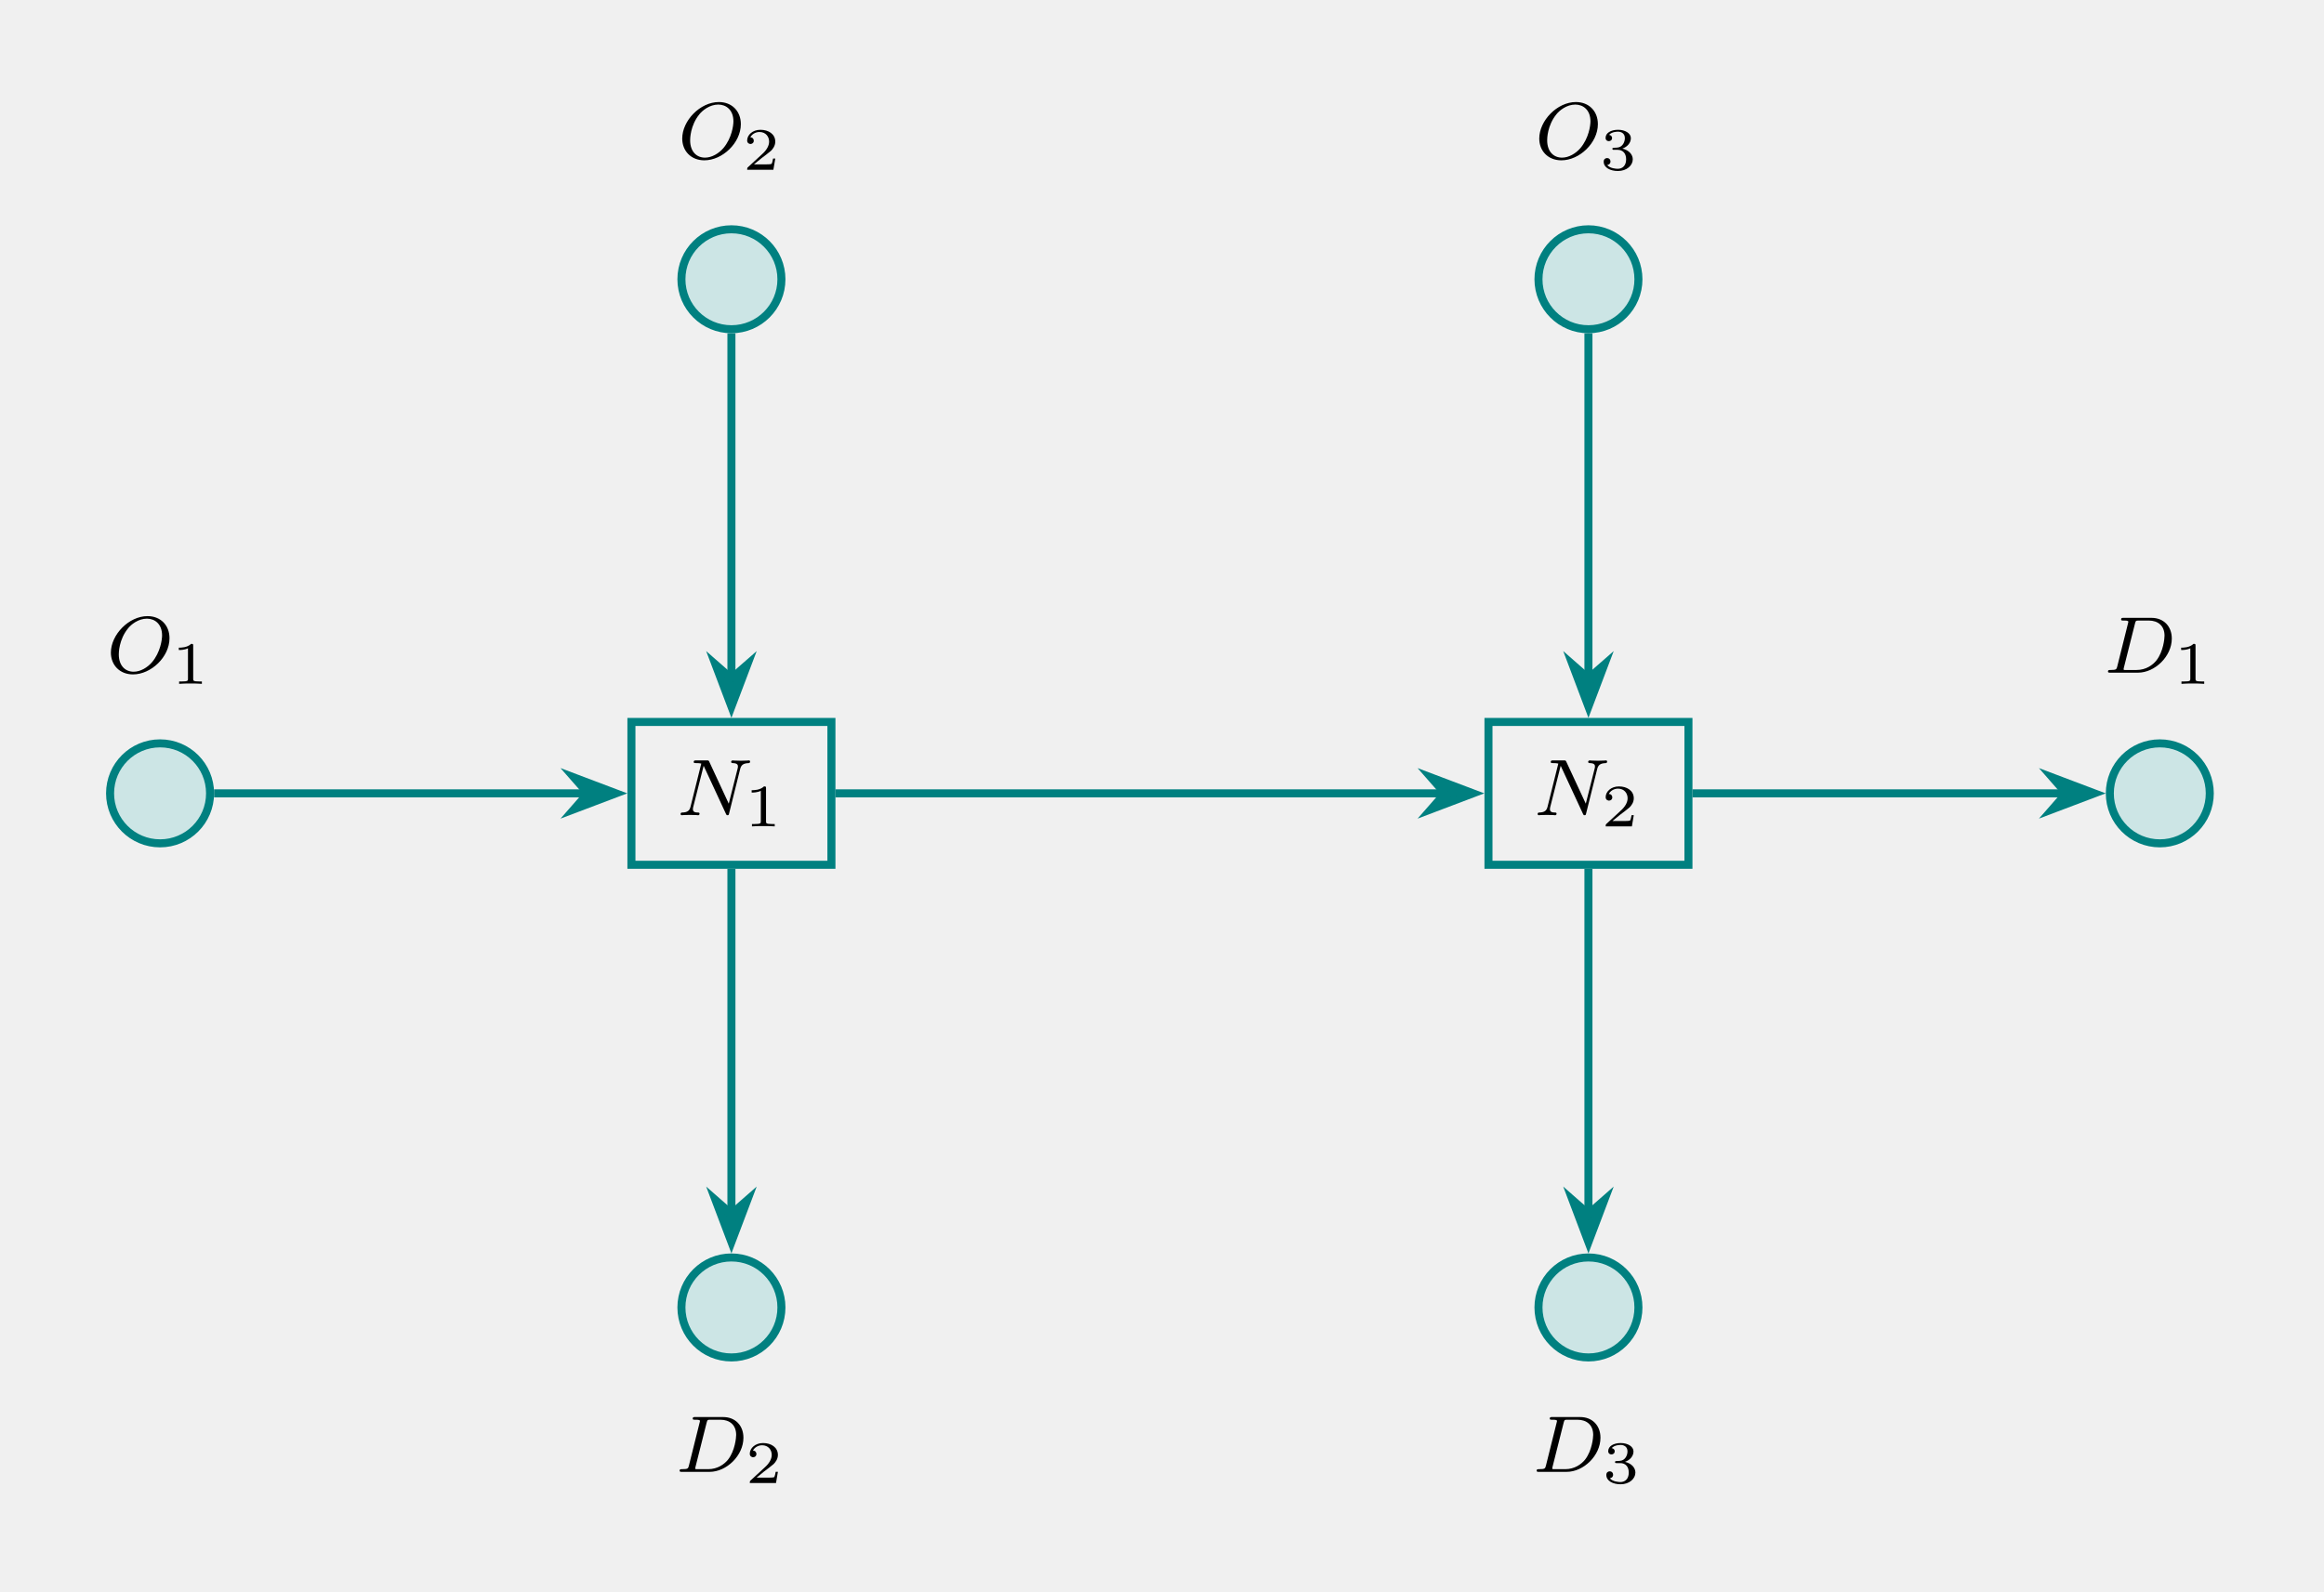
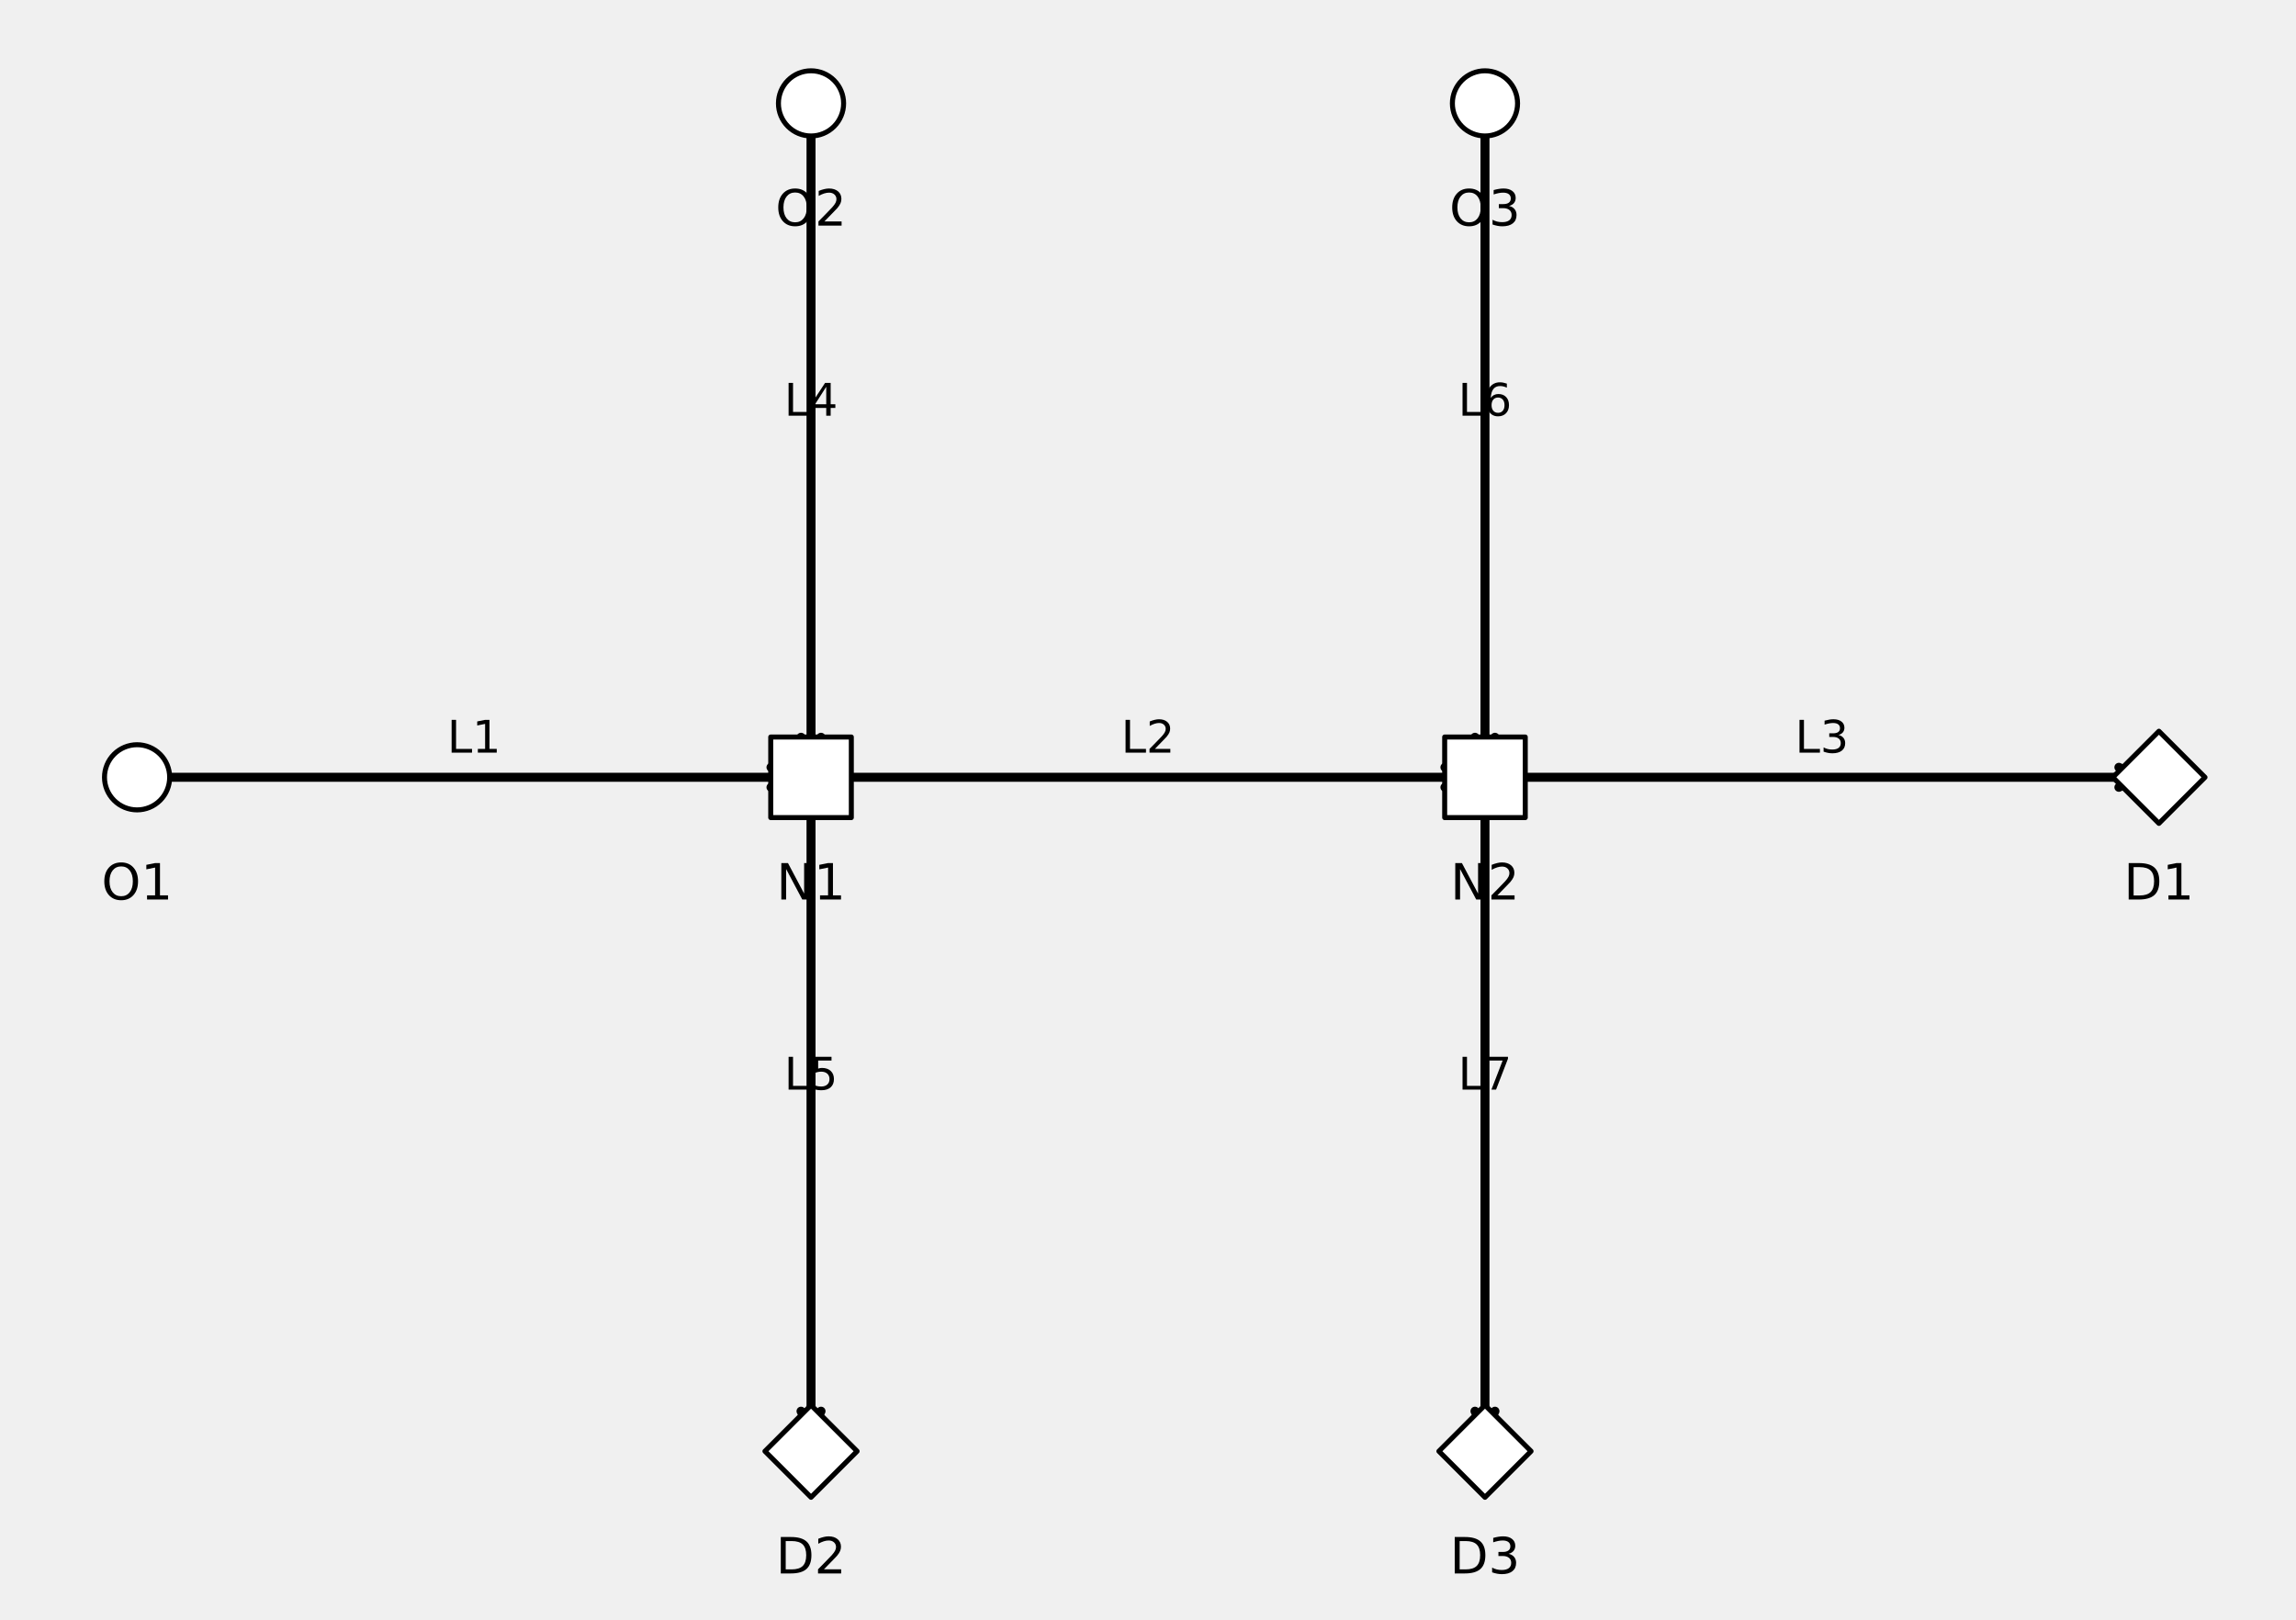
- <svg xmlns="http://www.w3.org/2000/svg" xmlns:xlink="http://www.w3.org/1999/xlink" width="229.851" height="157.485" viewBox="0 0 229.851 157.485">
+ <svg xmlns="http://www.w3.org/2000/svg" xmlns:xlink="http://www.w3.org/1999/xlink" width="459.333pt" height="324.071pt" viewBox="0 0 459.333 324.071" version="1.1">
  <defs>
-     <g>
-       <g id="glyph-0-0">
-         <path d="M 6.281 -4.562 C 6.375 -4.938 6.562 -5.141 7.125 -5.156 C 7.203 -5.156 7.266 -5.203 7.266 -5.312 C 7.266 -5.359 7.234 -5.422 7.156 -5.422 C 7.094 -5.422 6.938 -5.391 6.359 -5.391 C 5.719 -5.391 5.625 -5.422 5.547 -5.422 C 5.422 -5.422 5.391 -5.328 5.391 -5.266 C 5.391 -5.172 5.5 -5.156 5.578 -5.156 C 6.062 -5.141 6.062 -4.922 6.062 -4.812 C 6.062 -4.781 6.062 -4.734 6.031 -4.609 L 5.156 -1.141 L 3.234 -5.281 C 3.172 -5.422 3.156 -5.422 2.969 -5.422 L 1.938 -5.422 C 1.797 -5.422 1.688 -5.422 1.688 -5.266 C 1.688 -5.156 1.781 -5.156 1.953 -5.156 C 2.016 -5.156 2.25 -5.156 2.438 -5.109 L 1.375 -0.844 C 1.281 -0.453 1.078 -0.281 0.547 -0.266 C 0.484 -0.266 0.391 -0.25 0.391 -0.109 C 0.391 -0.062 0.438 0 0.516 0 C 0.547 0 0.734 -0.031 1.297 -0.031 C 1.922 -0.031 2.047 0 2.125 0 C 2.156 0 2.266 0 2.266 -0.156 C 2.266 -0.25 2.188 -0.266 2.125 -0.266 C 1.844 -0.266 1.609 -0.312 1.609 -0.594 C 1.609 -0.641 1.625 -0.75 1.625 -0.75 L 2.672 -4.891 L 4.875 -0.141 C 4.938 -0.016 4.938 0 5.031 0 C 5.141 0 5.156 -0.031 5.188 -0.172 Z M 6.281 -4.562 " />
-       </g>
-       <g id="glyph-0-1">
-         <path d="M 6.203 -3.406 C 6.203 -4.719 5.297 -5.594 4.031 -5.594 C 2.172 -5.594 0.406 -3.75 0.406 -1.984 C 0.406 -0.766 1.266 0.172 2.594 0.172 C 4.375 0.172 6.203 -1.547 6.203 -3.406 Z M 2.656 -0.094 C 1.844 -0.094 1.188 -0.672 1.188 -1.812 C 1.188 -1.938 1.188 -3.266 2.109 -4.391 C 2.391 -4.75 3.109 -5.344 3.969 -5.344 C 4.766 -5.344 5.469 -4.797 5.469 -3.688 C 5.469 -3.25 5.297 -2.016 4.484 -1.047 C 4.016 -0.5 3.328 -0.094 2.656 -0.094 Z M 2.656 -0.094 " />
-       </g>
-       <g id="glyph-0-2">
-         <path d="M 1.328 -0.625 C 1.25 -0.328 1.234 -0.266 0.656 -0.266 C 0.5 -0.266 0.406 -0.266 0.406 -0.109 C 0.406 0 0.516 0 0.641 0 L 3.375 0 C 5.047 0 6.719 -1.609 6.719 -3.375 C 6.719 -4.594 5.906 -5.422 4.719 -5.422 L 1.938 -5.422 C 1.797 -5.422 1.703 -5.422 1.703 -5.266 C 1.703 -5.156 1.797 -5.156 1.922 -5.156 C 2.188 -5.156 2.422 -5.156 2.422 -5.031 C 2.422 -5 2.406 -5 2.391 -4.891 Z M 3.078 -4.859 C 3.156 -5.141 3.156 -5.156 3.484 -5.156 L 4.438 -5.156 C 5.375 -5.156 6 -4.625 6 -3.656 C 6 -3.391 5.891 -2.109 5.203 -1.219 C 4.844 -0.766 4.172 -0.266 3.234 -0.266 L 2.047 -0.266 C 1.969 -0.281 1.953 -0.281 1.953 -0.328 C 1.953 -0.391 1.969 -0.453 1.984 -0.516 Z M 3.078 -4.859 " />
-       </g>
-       <g id="glyph-1-0">
-         <path d="M 2.141 -3.781 C 2.141 -3.953 2.109 -3.953 1.938 -3.953 C 1.547 -3.578 0.938 -3.578 0.719 -3.578 L 0.719 -3.344 C 0.875 -3.344 1.266 -3.344 1.625 -3.516 L 1.625 -0.5 C 1.625 -0.312 1.625 -0.234 1.016 -0.234 L 0.75 -0.234 L 0.75 0 C 1.078 -0.031 1.547 -0.031 1.875 -0.031 C 2.219 -0.031 2.672 -0.031 3 0 L 3 -0.234 L 2.75 -0.234 C 2.141 -0.234 2.141 -0.312 2.141 -0.5 Z M 2.141 -3.781 " />
-       </g>
-       <g id="glyph-1-1">
-         <path d="M 3.203 -1.109 L 2.984 -1.109 C 2.969 -1.031 2.906 -0.641 2.828 -0.578 C 2.781 -0.531 2.297 -0.531 2.219 -0.531 L 1.094 -0.531 L 1.859 -1.156 C 2.062 -1.312 2.594 -1.703 2.781 -1.875 C 2.953 -2.047 3.203 -2.359 3.203 -2.781 C 3.203 -3.531 2.531 -3.953 1.734 -3.953 C 0.969 -3.953 0.422 -3.453 0.422 -2.891 C 0.422 -2.594 0.688 -2.547 0.75 -2.547 C 0.906 -2.547 1.078 -2.656 1.078 -2.875 C 1.078 -3 1 -3.203 0.734 -3.203 C 0.875 -3.5 1.234 -3.734 1.641 -3.734 C 2.266 -3.734 2.594 -3.266 2.594 -2.781 C 2.594 -2.359 2.328 -1.922 1.906 -1.547 L 0.5 -0.25 C 0.438 -0.188 0.422 -0.188 0.422 0 L 3.016 0 Z M 3.203 -1.109 " />
-       </g>
-       <g id="glyph-1-2">
-         <path d="M 1.75 -1.969 C 2.25 -1.969 2.594 -1.641 2.594 -1.031 C 2.594 -0.375 2.203 -0.094 1.766 -0.094 C 1.609 -0.094 1 -0.125 0.719 -0.469 C 0.953 -0.5 1.047 -0.656 1.047 -0.812 C 1.047 -1.016 0.906 -1.156 0.719 -1.156 C 0.547 -1.156 0.375 -1.047 0.375 -0.797 C 0.375 -0.203 1.031 0.125 1.781 0.125 C 2.672 0.125 3.25 -0.438 3.25 -1.031 C 3.25 -1.469 2.922 -1.922 2.219 -2.094 C 2.688 -2.25 3.062 -2.641 3.062 -3.125 C 3.062 -3.609 2.5 -3.953 1.797 -3.953 C 1.094 -3.953 0.562 -3.641 0.562 -3.156 C 0.562 -2.891 0.766 -2.828 0.875 -2.828 C 1.031 -2.828 1.203 -2.922 1.203 -3.141 C 1.203 -3.328 1.062 -3.422 0.906 -3.453 C 1.188 -3.766 1.719 -3.766 1.781 -3.766 C 2.078 -3.766 2.469 -3.625 2.469 -3.125 C 2.469 -2.797 2.281 -2.219 1.688 -2.188 C 1.578 -2.188 1.422 -2.172 1.359 -2.172 C 1.297 -2.172 1.234 -2.156 1.234 -2.078 C 1.234 -1.969 1.297 -1.969 1.406 -1.969 Z M 1.75 -1.969 " />
-       </g>
+     <style type="text/css">*{stroke-linejoin: round; stroke-linecap: butt}</style>
+   </defs>
+   <g id="figure_1">
+     <g id="patch_1">
+       <path d="M 0 324.071  L 459.333 324.071  L 459.333 0  L 0 0  L 0 324.071  z " style="fill: none" />
    </g>
-     <clipPath id="clip-0">
-       <path clip-rule="nonzero" d="M 0.301 62 L 33 62 L 33 95 L 0.301 95 Z M 0.301 62 " />
-     </clipPath>
-     <clipPath id="clip-1">
-       <path clip-rule="nonzero" d="M 197 62 L 229.402 62 L 229.402 95 L 197 95 Z M 197 62 " />
+     <g id="axes_1">
+       <g id="patch_2">
+         <path d="M 29.428 155.511  Q 94.841 155.511 158.242 155.511  " style="fill: none; stroke: #000000; stroke-width: 1.8; stroke-linecap: round" />
+         <path d="M 154.242 153.511  L 158.242 155.511  L 154.242 157.511  " style="fill: none; stroke: #000000; stroke-width: 1.8; stroke-linecap: round" />
+       </g>
+       <g id="text_1">
+         <g transform="translate(89.46785 150.5789) scale(0.09 -0.09)">
+           <defs>
+             <path id="DejaVuSans-4c" d="M 628 4666  L 1259 4666  L 1259 531  L 3531 531  L 3531 0  L 628 0  L 628 4666  z " transform="scale(0.015625)" />
+             <path id="DejaVuSans-31" d="M 794 531  L 1825 531  L 1825 4091  L 703 3866  L 703 4441  L 1819 4666  L 2450 4666  L 2450 531  L 3481 531  L 3481 0  L 794 0  L 794 531  z " transform="scale(0.015625)" />
+           </defs>
+           <use xlink:href="#DejaVuSans-4c" />
+           <use xlink:href="#DejaVuSans-31" transform="translate(55.71289 0)" />
+         </g>
+       </g>
+       <g id="patch_3">
+         <path d="M 164.256 155.511  Q 229.669 155.511 293.07 155.511  " style="fill: none; stroke: #000000; stroke-width: 1.8; stroke-linecap: round" />
+         <path d="M 289.07 153.511  L 293.07 155.511  L 289.07 157.511  " style="fill: none; stroke: #000000; stroke-width: 1.8; stroke-linecap: round" />
+       </g>
+       <g id="text_2">
+         <g transform="translate(224.296 150.5789) scale(0.09 -0.09)">
+           <defs>
+             <path id="DejaVuSans-32" d="M 1228 531  L 3431 531  L 3431 0  L 469 0  L 469 531  Q 828 903 1448 1529  Q 2069 2156 2228 2338  Q 2531 2678 2651 2914  Q 2772 3150 2772 3378  Q 2772 3750 2511 3984  Q 2250 4219 1831 4219  Q 1534 4219 1204 4116  Q 875 4013 500 3803  L 500 4441  Q 881 4594 1212 4672  Q 1544 4750 1819 4750  Q 2544 4750 2975 4387  Q 3406 4025 3406 3419  Q 3406 3131 3298 2873  Q 3191 2616 2906 2266  Q 2828 2175 2409 1742  Q 1991 1309 1228 531  z " transform="scale(0.015625)" />
+           </defs>
+           <use xlink:href="#DejaVuSans-4c" />
+           <use xlink:href="#DejaVuSans-32" transform="translate(55.71289 0)" />
+         </g>
+       </g>
+       <g id="patch_4">
+         <path d="M 299.084 155.511  Q 364.497 155.511 427.898 155.511  " style="fill: none; stroke: #000000; stroke-width: 1.8; stroke-linecap: round" />
+         <path d="M 423.898 153.511  L 427.898 155.511  L 423.898 157.511  " style="fill: none; stroke: #000000; stroke-width: 1.8; stroke-linecap: round" />
+       </g>
+       <g id="text_3">
+         <g transform="translate(359.1242 150.5789) scale(0.09 -0.09)">
+           <defs>
+             <path id="DejaVuSans-33" d="M 2597 2516  Q 3050 2419 3304 2112  Q 3559 1806 3559 1356  Q 3559 666 3084 287  Q 2609 -91 1734 -91  Q 1441 -91 1130 -33  Q 819 25 488 141  L 488 750  Q 750 597 1062 519  Q 1375 441 1716 441  Q 2309 441 2620 675  Q 2931 909 2931 1356  Q 2931 1769 2642 2001  Q 2353 2234 1838 2234  L 1294 2234  L 1294 2753  L 1863 2753  Q 2328 2753 2575 2939  Q 2822 3125 2822 3475  Q 2822 3834 2567 4026  Q 2313 4219 1838 4219  Q 1578 4219 1281 4162  Q 984 4106 628 3988  L 628 4550  Q 988 4650 1302 4700  Q 1616 4750 1894 4750  Q 2613 4750 3031 4423  Q 3450 4097 3450 3541  Q 3450 3153 3228 2886  Q 3006 2619 2597 2516  z " transform="scale(0.015625)" />
+           </defs>
+           <use xlink:href="#DejaVuSans-4c" />
+           <use xlink:href="#DejaVuSans-33" transform="translate(55.71289 0)" />
+         </g>
+       </g>
+       <g id="patch_5">
+         <path d="M 162.252 22.687  Q 162.252 88.1 162.252 151.5  " style="fill: none; stroke: #000000; stroke-width: 1.8; stroke-linecap: round" />
+         <path d="M 164.252 147.5  L 162.252 151.5  L 160.252 147.5  " style="fill: none; stroke: #000000; stroke-width: 1.8; stroke-linecap: round" />
+       </g>
+       <g id="text_4">
+         <g transform="translate(156.8819 83.1648) scale(0.09 -0.09)">
+           <defs>
+             <path id="DejaVuSans-34" d="M 2419 4116  L 825 1625  L 2419 1625  L 2419 4116  z M 2253 4666  L 3047 4666  L 3047 1625  L 3713 1625  L 3713 1100  L 3047 1100  L 3047 0  L 2419 0  L 2419 1100  L 313 1100  L 313 1709  L 2253 4666  z " transform="scale(0.015625)" />
+           </defs>
+           <use xlink:href="#DejaVuSans-4c" />
+           <use xlink:href="#DejaVuSans-34" transform="translate(55.71289 0)" />
+         </g>
+       </g>
+       <g id="patch_6">
+         <path d="M 162.252 157.515  Q 162.252 222.928 162.252 286.328  " style="fill: none; stroke: #000000; stroke-width: 1.8; stroke-linecap: round" />
+         <path d="M 164.252 282.328  L 162.252 286.328  L 160.252 282.328  " style="fill: none; stroke: #000000; stroke-width: 1.8; stroke-linecap: round" />
+       </g>
+       <g id="text_5">
+         <g transform="translate(156.8819 217.993) scale(0.09 -0.09)">
+           <defs>
+             <path id="DejaVuSans-35" d="M 691 4666  L 3169 4666  L 3169 4134  L 1269 4134  L 1269 2991  Q 1406 3038 1543 3061  Q 1681 3084 1819 3084  Q 2600 3084 3056 2656  Q 3513 2228 3513 1497  Q 3513 744 3044 326  Q 2575 -91 1722 -91  Q 1428 -91 1123 -41  Q 819 9 494 109  L 494 744  Q 775 591 1075 516  Q 1375 441 1709 441  Q 2250 441 2565 725  Q 2881 1009 2881 1497  Q 2881 1984 2565 2268  Q 2250 2553 1709 2553  Q 1456 2553 1204 2497  Q 953 2441 691 2322  L 691 4666  z " transform="scale(0.015625)" />
+           </defs>
+           <use xlink:href="#DejaVuSans-4c" />
+           <use xlink:href="#DejaVuSans-35" transform="translate(55.71289 0)" />
+         </g>
+       </g>
+       <g id="patch_7">
+         <path d="M 297.081 22.687  Q 297.081 88.1 297.081 151.5  " style="fill: none; stroke: #000000; stroke-width: 1.8; stroke-linecap: round" />
+         <path d="M 299.081 147.5  L 297.081 151.5  L 295.081 147.5  " style="fill: none; stroke: #000000; stroke-width: 1.8; stroke-linecap: round" />
+       </g>
+       <g id="text_6">
+         <g transform="translate(291.7101 83.1648) scale(0.09 -0.09)">
+           <defs>
+             <path id="DejaVuSans-36" d="M 2113 2584  Q 1688 2584 1439 2293  Q 1191 2003 1191 1497  Q 1191 994 1439 701  Q 1688 409 2113 409  Q 2538 409 2786 701  Q 3034 994 3034 1497  Q 3034 2003 2786 2293  Q 2538 2584 2113 2584  z M 3366 4563  L 3366 3988  Q 3128 4100 2886 4159  Q 2644 4219 2406 4219  Q 1781 4219 1451 3797  Q 1122 3375 1075 2522  Q 1259 2794 1537 2939  Q 1816 3084 2150 3084  Q 2853 3084 3261 2657  Q 3669 2231 3669 1497  Q 3669 778 3244 343  Q 2819 -91 2113 -91  Q 1303 -91 875 529  Q 447 1150 447 2328  Q 447 3434 972 4092  Q 1497 4750 2381 4750  Q 2619 4750 2861 4703  Q 3103 4656 3366 4563  z " transform="scale(0.015625)" />
+           </defs>
+           <use xlink:href="#DejaVuSans-4c" />
+           <use xlink:href="#DejaVuSans-36" transform="translate(55.71289 0)" />
+         </g>
+       </g>
+       <g id="patch_8">
+         <path d="M 297.081 157.515  Q 297.081 222.928 297.081 286.328  " style="fill: none; stroke: #000000; stroke-width: 1.8; stroke-linecap: round" />
+         <path d="M 299.081 282.328  L 297.081 286.328  L 295.081 282.328  " style="fill: none; stroke: #000000; stroke-width: 1.8; stroke-linecap: round" />
+       </g>
+       <g id="text_7">
+         <g transform="translate(291.7101 217.993) scale(0.09 -0.09)">
+           <defs>
+             <path id="DejaVuSans-37" d="M 525 4666  L 3525 4666  L 3525 4397  L 1831 0  L 1172 0  L 2766 4134  L 525 4134  L 525 4666  z " transform="scale(0.015625)" />
+           </defs>
+           <use xlink:href="#DejaVuSans-4c" />
+           <use xlink:href="#DejaVuSans-37" transform="translate(55.71289 0)" />
+         </g>
+       </g>
+       <g id="text_8">
+         <g transform="translate(20.30704 179.963) scale(0.1 -0.1)">
+           <defs>
+             <path id="DejaVuSans-4f" d="M 2522 4238  Q 1834 4238 1429 3725  Q 1025 3213 1025 2328  Q 1025 1447 1429 934  Q 1834 422 2522 422  Q 3209 422 3611 934  Q 4013 1447 4013 2328  Q 4013 3213 3611 3725  Q 3209 4238 2522 4238  z M 2522 4750  Q 3503 4750 4090 4092  Q 4678 3434 4678 2328  Q 4678 1225 4090 567  Q 3503 -91 2522 -91  Q 1538 -91 948 565  Q 359 1222 359 2328  Q 359 3434 948 4092  Q 1538 4750 2522 4750  z " transform="scale(0.015625)" />
+           </defs>
+           <use xlink:href="#DejaVuSans-4f" />
+           <use xlink:href="#DejaVuSans-31" transform="translate(78.71094 0)" />
+         </g>
+       </g>
+       <g id="text_9">
+         <g transform="translate(155.1352 45.13478) scale(0.1 -0.1)">
+           <use xlink:href="#DejaVuSans-4f" />
+           <use xlink:href="#DejaVuSans-32" transform="translate(78.71094 0)" />
+         </g>
+       </g>
+       <g id="text_10">
+         <g transform="translate(289.9634 45.13478) scale(0.1 -0.1)">
+           <use xlink:href="#DejaVuSans-4f" />
+           <use xlink:href="#DejaVuSans-33" transform="translate(78.71094 0)" />
+         </g>
+       </g>
+       <g id="text_11">
+         <g transform="translate(155.3305 179.963) scale(0.1 -0.1)">
+           <defs>
+             <path id="DejaVuSans-4e" d="M 628 4666  L 1478 4666  L 3547 763  L 3547 4666  L 4159 4666  L 4159 0  L 3309 0  L 1241 3903  L 1241 0  L 628 0  L 628 4666  z " transform="scale(0.015625)" />
+           </defs>
+           <use xlink:href="#DejaVuSans-4e" />
+           <use xlink:href="#DejaVuSans-31" transform="translate(74.80469 0)" />
+         </g>
+       </g>
+       <g id="text_12">
+         <g transform="translate(290.1587 179.963) scale(0.1 -0.1)">
+           <use xlink:href="#DejaVuSans-4e" />
+           <use xlink:href="#DejaVuSans-32" transform="translate(74.80469 0)" />
+         </g>
+       </g>
+       <g id="text_13">
+         <g transform="translate(424.8775 179.963) scale(0.1 -0.1)">
+           <defs>
+             <path id="DejaVuSans-44" d="M 1259 4147  L 1259 519  L 2022 519  Q 2988 519 3436 956  Q 3884 1394 3884 2338  Q 3884 3275 3436 3711  Q 2988 4147 2022 4147  L 1259 4147  z M 628 4666  L 1925 4666  Q 3281 4666 3915 4102  Q 4550 3538 4550 2338  Q 4550 1131 3912 565  Q 3275 0 1925 0  L 628 0  L 628 4666  z " transform="scale(0.015625)" />
+           </defs>
+           <use xlink:href="#DejaVuSans-44" />
+           <use xlink:href="#DejaVuSans-31" transform="translate(77.00195 0)" />
+         </g>
+       </g>
+       <g id="text_14">
+         <g transform="translate(155.2212 314.7911) scale(0.1 -0.1)">
+           <use xlink:href="#DejaVuSans-44" />
+           <use xlink:href="#DejaVuSans-32" transform="translate(77.00195 0)" />
+         </g>
+       </g>
+       <g id="text_15">
+         <g transform="translate(290.0493 314.7911) scale(0.1 -0.1)">
+           <use xlink:href="#DejaVuSans-44" />
+           <use xlink:href="#DejaVuSans-33" transform="translate(77.00195 0)" />
+         </g>
+       </g>
+       <g id="PathCollection_1">
+         <defs>
+           <path id="m189bb25e11" d="M 0 6.519  C 1.729 6.519 3.387 5.832 4.61 4.61  C 5.832 3.387 6.519 1.729 6.519 0  C 6.519 -1.729 5.832 -3.387 4.61 -4.61  C 3.387 -5.832 1.729 -6.519 0 -6.519  C -1.729 -6.519 -3.387 -5.832 -4.61 -4.61  C -5.832 -3.387 -6.519 -1.729 -6.519 0  C -6.519 1.729 -5.832 3.387 -4.61 4.61  C -3.387 5.832 -1.729 6.519 0 6.519  z " style="stroke: #000000" />
+         </defs>
+         <g clip-path="url(#pfb20c311fe)">
+           <use xlink:href="#m189bb25e11" x="27.424" y="155.511" style="fill: #ffffff; stroke: #000000" />
+         </g>
+       </g>
+       <g id="PathCollection_2">
+         <g clip-path="url(#pfb20c311fe)">
+           <use xlink:href="#m189bb25e11" x="162.252" y="20.683" style="fill: #ffffff; stroke: #000000" />
+         </g>
+       </g>
+       <g id="PathCollection_3">
+         <g clip-path="url(#pfb20c311fe)">
+           <use xlink:href="#m189bb25e11" x="297.081" y="20.683" style="fill: #ffffff; stroke: #000000" />
+         </g>
+       </g>
+       <g id="PathCollection_4">
+         <defs>
+           <path id="m3cb9f9c585" d="M -8.062 8.062  L 8.062 8.062  L 8.062 -8.062  L -8.062 -8.062  z " style="stroke: #000000" />
+         </defs>
+         <g clip-path="url(#pfb20c311fe)">
+           <use xlink:href="#m3cb9f9c585" x="162.252" y="155.511" style="fill: #ffffff; stroke: #000000" />
+         </g>
+       </g>
+       <g id="PathCollection_5">
+         <g clip-path="url(#pfb20c311fe)">
+           <use xlink:href="#m3cb9f9c585" x="297.081" y="155.511" style="fill: #ffffff; stroke: #000000" />
+         </g>
+       </g>
+       <g id="PathCollection_6">
+         <defs>
+           <path id="m5782071de5" d="M -0 9.22  L 9.22 0  L 0 -9.22  L -9.22 -0  z " style="stroke: #000000" />
+         </defs>
+         <g clip-path="url(#pfb20c311fe)">
+           <use xlink:href="#m5782071de5" x="431.909" y="155.511" style="fill: #ffffff; stroke: #000000" />
+         </g>
+       </g>
+       <g id="PathCollection_7">
+         <g clip-path="url(#pfb20c311fe)">
+           <use xlink:href="#m5782071de5" x="162.252" y="290.339" style="fill: #ffffff; stroke: #000000" />
+         </g>
+       </g>
+       <g id="PathCollection_8">
+         <g clip-path="url(#pfb20c311fe)">
+           <use xlink:href="#m5782071de5" x="297.081" y="290.339" style="fill: #ffffff; stroke: #000000" />
+         </g>
+       </g>
+     </g>
+   </g>
+   <defs>
+     <clipPath id="pfb20c311fe">
+       <rect x="7.2" y="7.2" width="444.933" height="296.622" />
    </clipPath>
  </defs>
-   <path fill="none" stroke-width="0.797" stroke-linecap="butt" stroke-linejoin="miter" stroke="rgb(0%, 50%, 50%)" stroke-opacity="1" stroke-miterlimit="10" d="M -9.923 -7.089 L 9.923 -7.089 L 9.923 7.087 L -9.923 7.087 Z M -9.923 -7.089 " transform="matrix(0.996741, 0, 0, -0.996741, 72.33976, 78.48534)" />
-   <g fill="rgb(0%, 0%, 0%)" fill-opacity="1">
-     <use xlink:href="#glyph-0-0" x="66.921" y="80.648" />
-   </g>
-   <g fill="rgb(0%, 0%, 0%)" fill-opacity="1">
-     <use xlink:href="#glyph-1-0" x="73.622" y="81.752" />
-   </g>
-   <path fill="none" stroke-width="0.797" stroke-linecap="butt" stroke-linejoin="miter" stroke="rgb(0%, 50%, 50%)" stroke-opacity="1" stroke-miterlimit="10" d="M 75.12 -7.089 L 94.962 -7.089 L 94.962 7.087 L 75.12 7.087 Z M 75.12 -7.089 " transform="matrix(0.996741, 0, 0, -0.996741, 72.33976, 78.48534)" />
-   <g fill="rgb(0%, 0%, 0%)" fill-opacity="1">
-     <use xlink:href="#glyph-0-0" x="151.684" y="80.648" />
-   </g>
-   <g fill="rgb(0%, 0%, 0%)" fill-opacity="1">
-     <use xlink:href="#glyph-1-1" x="158.383" y="81.752" />
-   </g>
-   <path fill-rule="nonzero" fill="rgb(79.999%, 89.999%, 89.999%)" fill-opacity="1" d="M 20.777 78.484 C 20.777 75.754 18.562 73.539 15.832 73.539 C 13.102 73.539 10.887 75.754 10.887 78.484 C 10.887 81.215 13.102 83.43 15.832 83.43 C 18.562 83.43 20.777 81.215 20.777 78.484 Z M 20.777 78.484 " />
-   <g clip-path="url(#clip-0)">
-     <path fill="none" stroke-width="0.797" stroke-linecap="butt" stroke-linejoin="miter" stroke="rgb(0%, 50%, 50%)" stroke-opacity="1" stroke-miterlimit="10" d="M -51.731 0.001 C -51.731 2.74 -53.953 4.962 -56.693 4.962 C -59.432 4.962 -61.654 2.74 -61.654 0.001 C -61.654 -2.738 -59.432 -4.961 -56.693 -4.961 C -53.953 -4.961 -51.731 -2.738 -51.731 0.001 Z M -51.731 0.001 " transform="matrix(0.996741, 0, 0, -0.996741, 72.33976, 78.48534)" />
-   </g>
-   <g fill="rgb(0%, 0%, 0%)" fill-opacity="1">
-     <use xlink:href="#glyph-0-1" x="10.561" y="66.546" />
-   </g>
-   <g fill="rgb(0%, 0%, 0%)" fill-opacity="1">
-     <use xlink:href="#glyph-1-0" x="16.966" y="67.65" />
-   </g>
-   <path fill-rule="nonzero" fill="rgb(79.999%, 89.999%, 89.999%)" fill-opacity="1" d="M 218.555 78.484 C 218.555 75.754 216.344 73.539 213.613 73.539 C 210.883 73.539 208.668 75.754 208.668 78.484 C 208.668 81.215 210.883 83.43 213.613 83.43 C 216.344 83.43 218.555 81.215 218.555 78.484 Z M 218.555 78.484 " />
-   <g clip-path="url(#clip-1)">
-     <path fill="none" stroke-width="0.797" stroke-linecap="butt" stroke-linejoin="miter" stroke="rgb(0%, 50%, 50%)" stroke-opacity="1" stroke-miterlimit="10" d="M 146.693 0.001 C 146.693 2.74 144.475 4.962 141.736 4.962 C 138.996 4.962 136.774 2.74 136.774 0.001 C 136.774 -2.738 138.996 -4.961 141.736 -4.961 C 144.475 -4.961 146.693 -2.738 146.693 0.001 Z M 146.693 0.001 " transform="matrix(0.996741, 0, 0, -0.996741, 72.33976, 78.48534)" />
-   </g>
-   <g fill="rgb(0%, 0%, 0%)" fill-opacity="1">
-     <use xlink:href="#glyph-0-2" x="208.079" y="66.546" />
-   </g>
-   <g fill="rgb(0%, 0%, 0%)" fill-opacity="1">
-     <use xlink:href="#glyph-1-0" x="215.004" y="67.65" />
-   </g>
-   <path fill-rule="nonzero" fill="rgb(79.999%, 89.999%, 89.999%)" fill-opacity="1" stroke-width="0.797" stroke-linecap="butt" stroke-linejoin="miter" stroke="rgb(0%, 50%, 50%)" stroke-opacity="1" stroke-miterlimit="10" d="M 4.962 51.023 C 4.962 53.762 2.739 55.984 0 55.984 C -2.739 55.984 -4.961 53.762 -4.961 51.023 C -4.961 48.283 -2.739 46.065 0 46.065 C 2.739 46.065 4.962 48.283 4.962 51.023 Z M 4.962 51.023 " transform="matrix(0.996741, 0, 0, -0.996741, 72.33976, 78.48534)" />
-   <g fill="rgb(0%, 0%, 0%)" fill-opacity="1">
-     <use xlink:href="#glyph-0-1" x="67.069" y="15.689" />
-   </g>
-   <g fill="rgb(0%, 0%, 0%)" fill-opacity="1">
-     <use xlink:href="#glyph-1-1" x="73.474" y="16.792" />
-   </g>
-   <path fill-rule="nonzero" fill="rgb(79.999%, 89.999%, 89.999%)" fill-opacity="1" stroke-width="0.797" stroke-linecap="butt" stroke-linejoin="miter" stroke="rgb(0%, 50%, 50%)" stroke-opacity="1" stroke-miterlimit="10" d="M 4.962 -51.025 C 4.962 -48.285 2.739 -46.063 0 -46.063 C -2.739 -46.063 -4.961 -48.285 -4.961 -51.025 C -4.961 -53.764 -2.739 -55.986 0 -55.986 C 2.739 -55.986 4.962 -53.764 4.962 -51.025 Z M 4.962 -51.025 " transform="matrix(0.996741, 0, 0, -0.996741, 72.33976, 78.48534)" />
-   <g fill="rgb(0%, 0%, 0%)" fill-opacity="1">
-     <use xlink:href="#glyph-0-2" x="66.809" y="145.608" />
-   </g>
-   <g fill="rgb(0%, 0%, 0%)" fill-opacity="1">
-     <use xlink:href="#glyph-1-1" x="73.734" y="146.711" />
-   </g>
-   <path fill-rule="nonzero" fill="rgb(79.999%, 89.999%, 89.999%)" fill-opacity="1" stroke-width="0.797" stroke-linecap="butt" stroke-linejoin="miter" stroke="rgb(0%, 50%, 50%)" stroke-opacity="1" stroke-miterlimit="10" d="M 90 51.023 C 90 53.762 87.778 55.984 85.039 55.984 C 82.3 55.984 80.081 53.762 80.081 51.023 C 80.081 48.283 82.3 46.065 85.039 46.065 C 87.778 46.065 90 48.283 90 51.023 Z M 90 51.023 " transform="matrix(0.996741, 0, 0, -0.996741, 72.33976, 78.48534)" />
-   <g fill="rgb(0%, 0%, 0%)" fill-opacity="1">
-     <use xlink:href="#glyph-0-1" x="151.832" y="15.689" />
-   </g>
-   <g fill="rgb(0%, 0%, 0%)" fill-opacity="1">
-     <use xlink:href="#glyph-1-2" x="158.236" y="16.792" />
-   </g>
-   <path fill-rule="nonzero" fill="rgb(79.999%, 89.999%, 89.999%)" fill-opacity="1" stroke-width="0.797" stroke-linecap="butt" stroke-linejoin="miter" stroke="rgb(0%, 50%, 50%)" stroke-opacity="1" stroke-miterlimit="10" d="M 90 -51.025 C 90 -48.285 87.778 -46.063 85.039 -46.063 C 82.3 -46.063 80.081 -48.285 80.081 -51.025 C 80.081 -53.764 82.3 -55.986 85.039 -55.986 C 87.778 -55.986 90 -53.764 90 -51.025 Z M 90 -51.025 " transform="matrix(0.996741, 0, 0, -0.996741, 72.33976, 78.48534)" />
-   <g fill="rgb(0%, 0%, 0%)" fill-opacity="1">
-     <use xlink:href="#glyph-0-2" x="151.572" y="145.608" />
-   </g>
-   <g fill="rgb(0%, 0%, 0%)" fill-opacity="1">
-     <use xlink:href="#glyph-1-2" x="158.496" y="146.711" />
-   </g>
-   <path fill="none" stroke-width="0.797" stroke-linecap="butt" stroke-linejoin="miter" stroke="rgb(0%, 50%, 50%)" stroke-opacity="1" stroke-miterlimit="10" d="M -51.335 0.001 L -14.43 0.001 " transform="matrix(0.996741, 0, 0, -0.996741, 72.33976, 78.48534)" />
-   <path fill-rule="nonzero" fill="rgb(0%, 50%, 50%)" fill-opacity="1" stroke-width="0.797" stroke-linecap="butt" stroke-linejoin="miter" stroke="rgb(0%, 50%, 50%)" stroke-opacity="1" stroke-miterlimit="10" d="M 5.44 0.001 L 1.286 1.572 L 2.665 0.001 L 1.286 -1.571 Z M 5.44 0.001 " transform="matrix(0.996741, 0, 0, -0.996741, 55.49955, 78.48534)" />
-   <path fill="none" stroke-width="0.797" stroke-linecap="butt" stroke-linejoin="miter" stroke="rgb(0%, 50%, 50%)" stroke-opacity="1" stroke-miterlimit="10" d="M 10.319 0.001 L 70.609 0.001 " transform="matrix(0.996741, 0, 0, -0.996741, 72.33976, 78.48534)" />
-   <path fill-rule="nonzero" fill="rgb(0%, 50%, 50%)" fill-opacity="1" stroke-width="0.797" stroke-linecap="butt" stroke-linejoin="miter" stroke="rgb(0%, 50%, 50%)" stroke-opacity="1" stroke-miterlimit="10" d="M 5.439 0.001 L 1.288 1.572 L 2.664 0.001 L 1.288 -1.571 Z M 5.439 0.001 " transform="matrix(0.996741, 0, 0, -0.996741, 140.2628, 78.48534)" />
-   <path fill="none" stroke-width="0.797" stroke-linecap="butt" stroke-linejoin="miter" stroke="rgb(0%, 50%, 50%)" stroke-opacity="1" stroke-miterlimit="10" d="M 95.362 0.001 L 132.263 0.001 " transform="matrix(0.996741, 0, 0, -0.996741, 72.33976, 78.48534)" />
-   <path fill-rule="nonzero" fill="rgb(0%, 50%, 50%)" fill-opacity="1" stroke-width="0.797" stroke-linecap="butt" stroke-linejoin="miter" stroke="rgb(0%, 50%, 50%)" stroke-opacity="1" stroke-miterlimit="10" d="M 5.442 0.001 L 1.288 1.572 L 2.664 0.001 L 1.288 -1.571 Z M 5.442 0.001 " transform="matrix(0.996741, 0, 0, -0.996741, 201.7161, 78.48534)" />
-   <path fill="none" stroke-width="0.797" stroke-linecap="butt" stroke-linejoin="miter" stroke="rgb(0%, 50%, 50%)" stroke-opacity="1" stroke-miterlimit="10" d="M 0 45.665 L 0 11.597 " transform="matrix(0.996741, 0, 0, -0.996741, 72.33976, 78.48534)" />
-   <path fill-rule="nonzero" fill="rgb(0%, 50%, 50%)" fill-opacity="1" stroke-width="0.797" stroke-linecap="butt" stroke-linejoin="miter" stroke="rgb(0%, 50%, 50%)" stroke-opacity="1" stroke-miterlimit="10" d="M 5.442 0 L 1.288 1.572 L 2.663 0 L 1.288 -1.571 Z M 5.442 0 " transform="matrix(0, 0.996741, 0.996741, 0, 72.33976, 64.47055)" />
-   <path fill="none" stroke-width="0.797" stroke-linecap="butt" stroke-linejoin="miter" stroke="rgb(0%, 50%, 50%)" stroke-opacity="1" stroke-miterlimit="10" d="M 0 -7.484 L 0 -41.556 " transform="matrix(0.996741, 0, 0, -0.996741, 72.33976, 78.48534)" />
-   <path fill-rule="nonzero" fill="rgb(0%, 50%, 50%)" fill-opacity="1" stroke-width="0.797" stroke-linecap="butt" stroke-linejoin="miter" stroke="rgb(0%, 50%, 50%)" stroke-opacity="1" stroke-miterlimit="10" d="M 5.441 0 L 1.287 1.572 L 2.663 0 L 1.287 -1.571 Z M 5.441 0 " transform="matrix(0, 0.996741, 0.996741, 0, 72.33976, 117.4476)" />
-   <path fill="none" stroke-width="0.797" stroke-linecap="butt" stroke-linejoin="miter" stroke="rgb(0%, 50%, 50%)" stroke-opacity="1" stroke-miterlimit="10" d="M 85.039 45.665 L 85.039 11.597 " transform="matrix(0.996741, 0, 0, -0.996741, 72.33976, 78.48534)" />
-   <path fill-rule="nonzero" fill="rgb(0%, 50%, 50%)" fill-opacity="1" stroke-width="0.797" stroke-linecap="butt" stroke-linejoin="miter" stroke="rgb(0%, 50%, 50%)" stroke-opacity="1" stroke-miterlimit="10" d="M 5.442 -0.001 L 1.288 1.57 L 2.663 -0.001 L 1.288 -1.569 Z M 5.442 -0.001 " transform="matrix(0, 0.996741, 0.996741, 0, 157.103, 64.47055)" />
-   <path fill="none" stroke-width="0.797" stroke-linecap="butt" stroke-linejoin="miter" stroke="rgb(0%, 50%, 50%)" stroke-opacity="1" stroke-miterlimit="10" d="M 85.039 -7.484 L 85.039 -41.556 " transform="matrix(0.996741, 0, 0, -0.996741, 72.33976, 78.48534)" />
-   <path fill-rule="nonzero" fill="rgb(0%, 50%, 50%)" fill-opacity="1" stroke-width="0.797" stroke-linecap="butt" stroke-linejoin="miter" stroke="rgb(0%, 50%, 50%)" stroke-opacity="1" stroke-miterlimit="10" d="M 5.441 -0.001 L 1.287 1.57 L 2.663 -0.001 L 1.287 -1.569 Z M 5.441 -0.001 " transform="matrix(0, 0.996741, 0.996741, 0, 157.103, 117.4476)" />
</svg>
